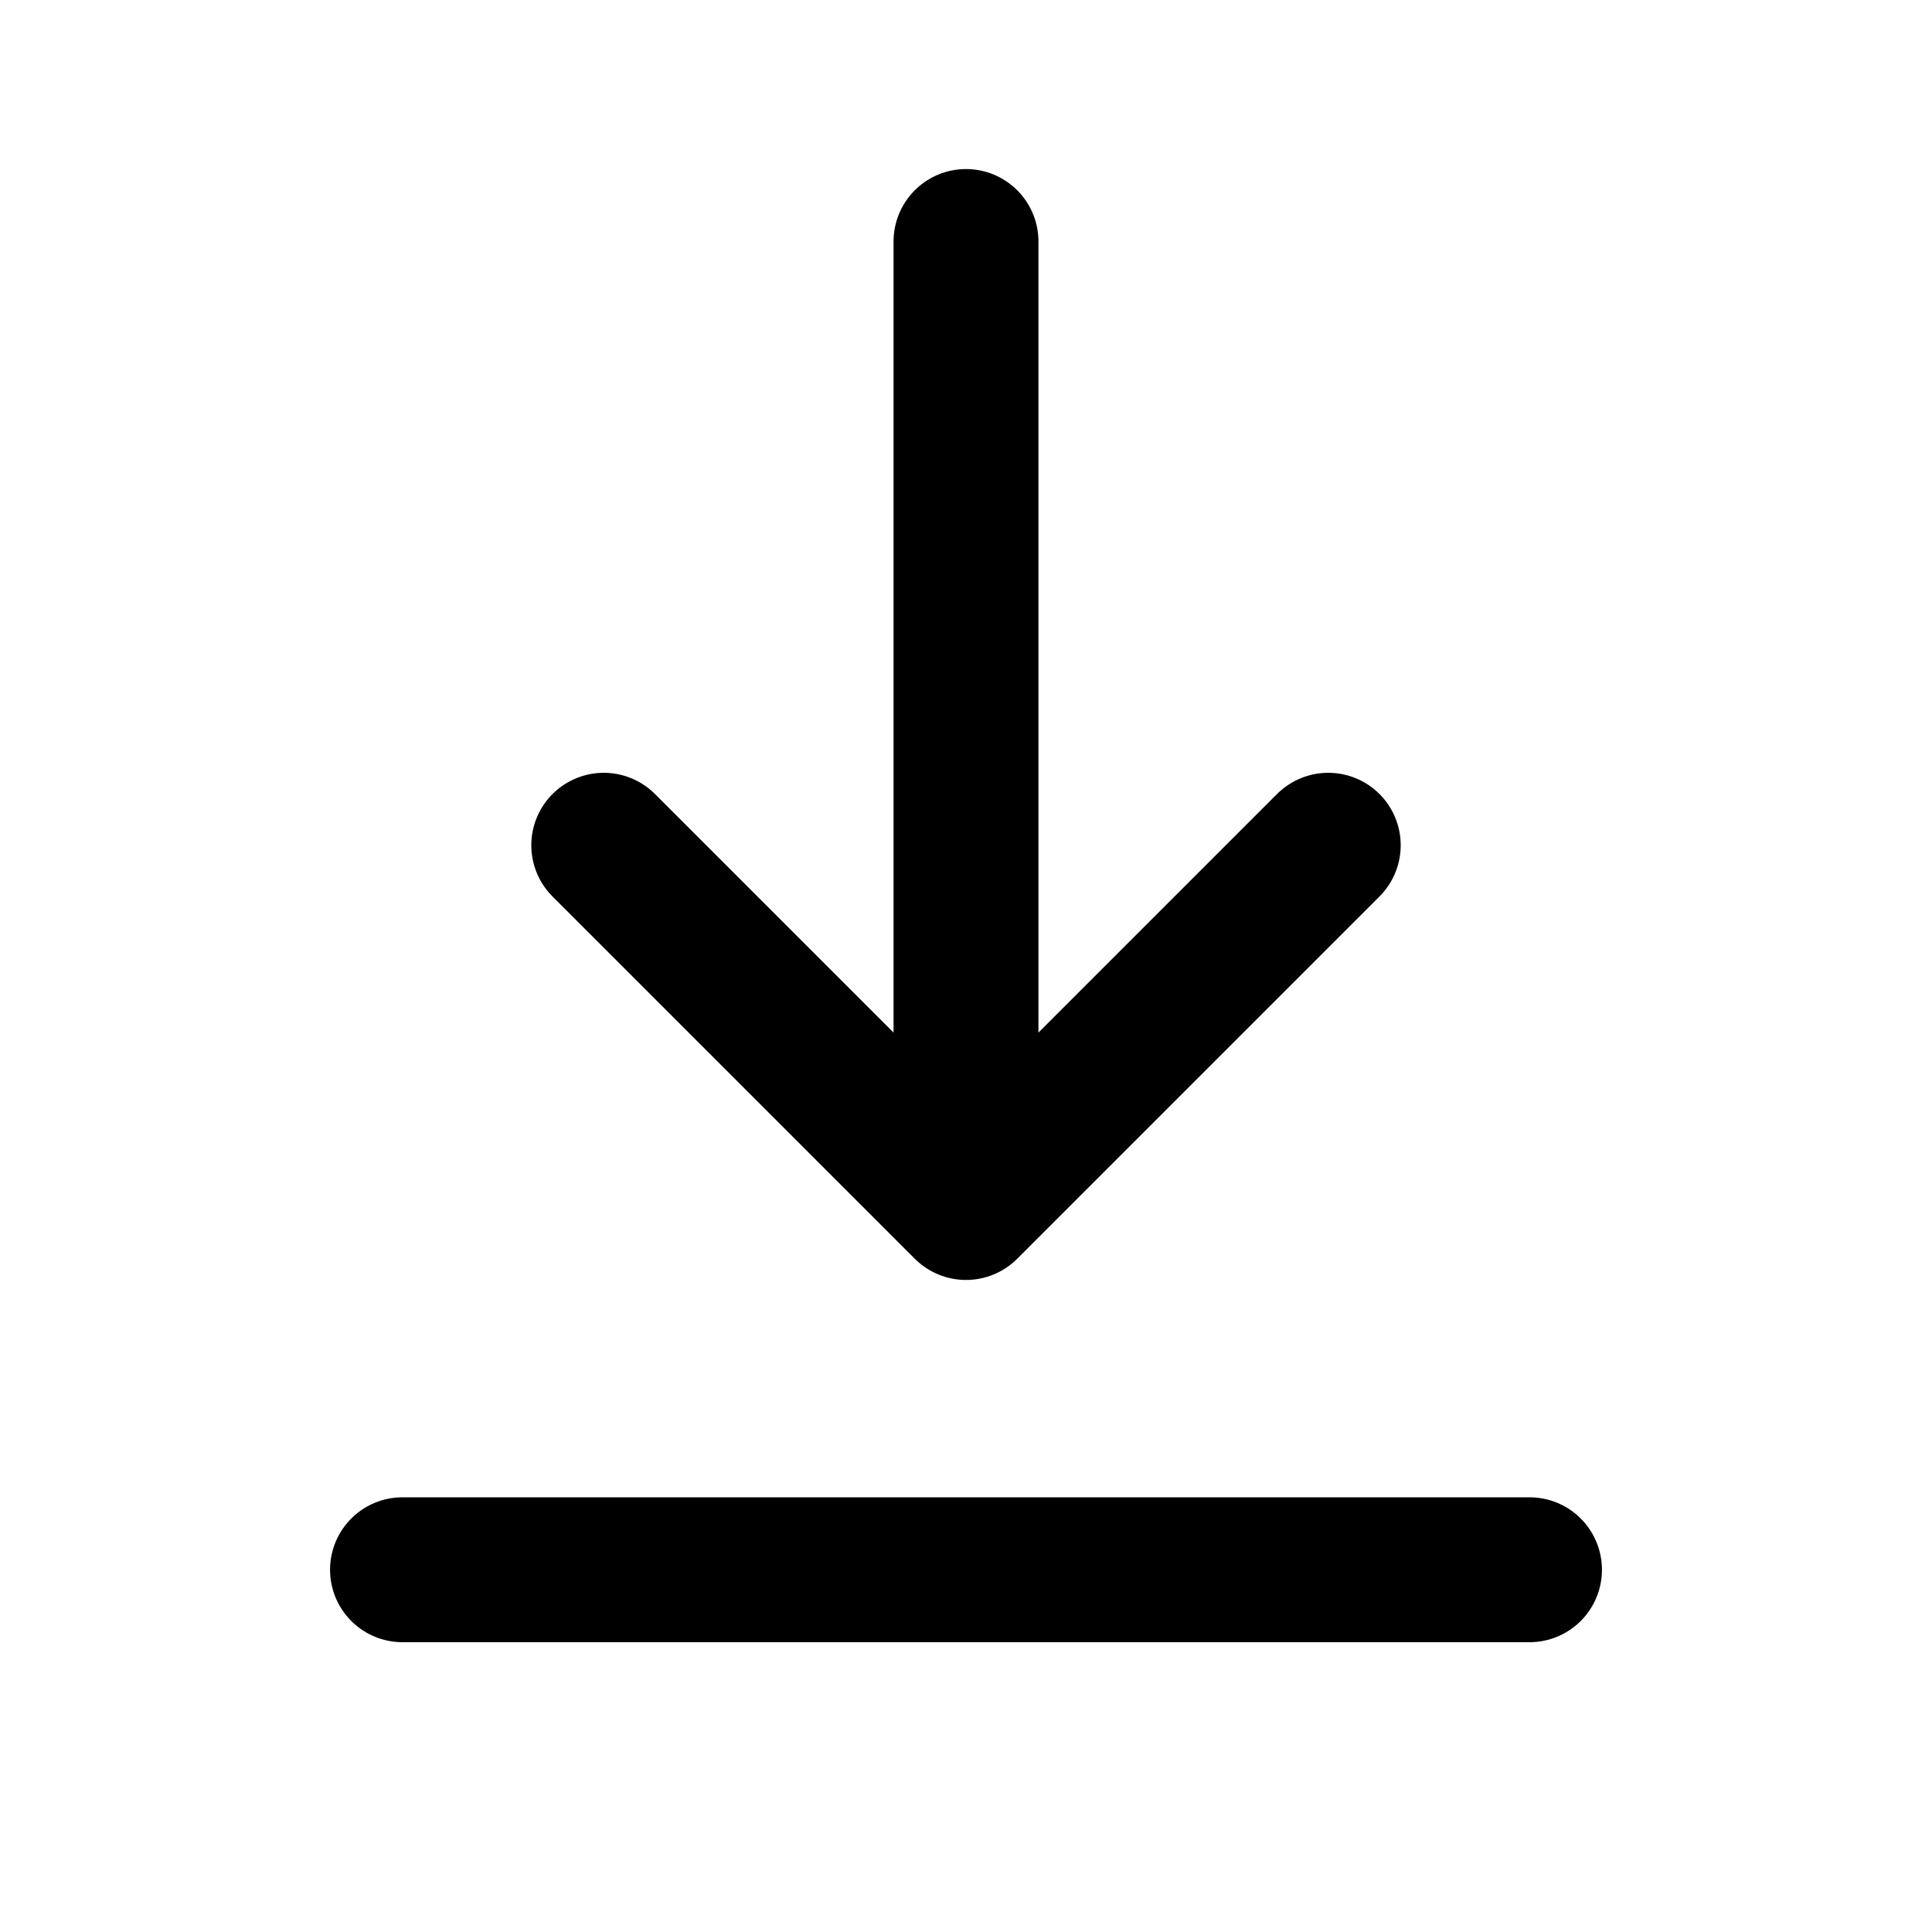
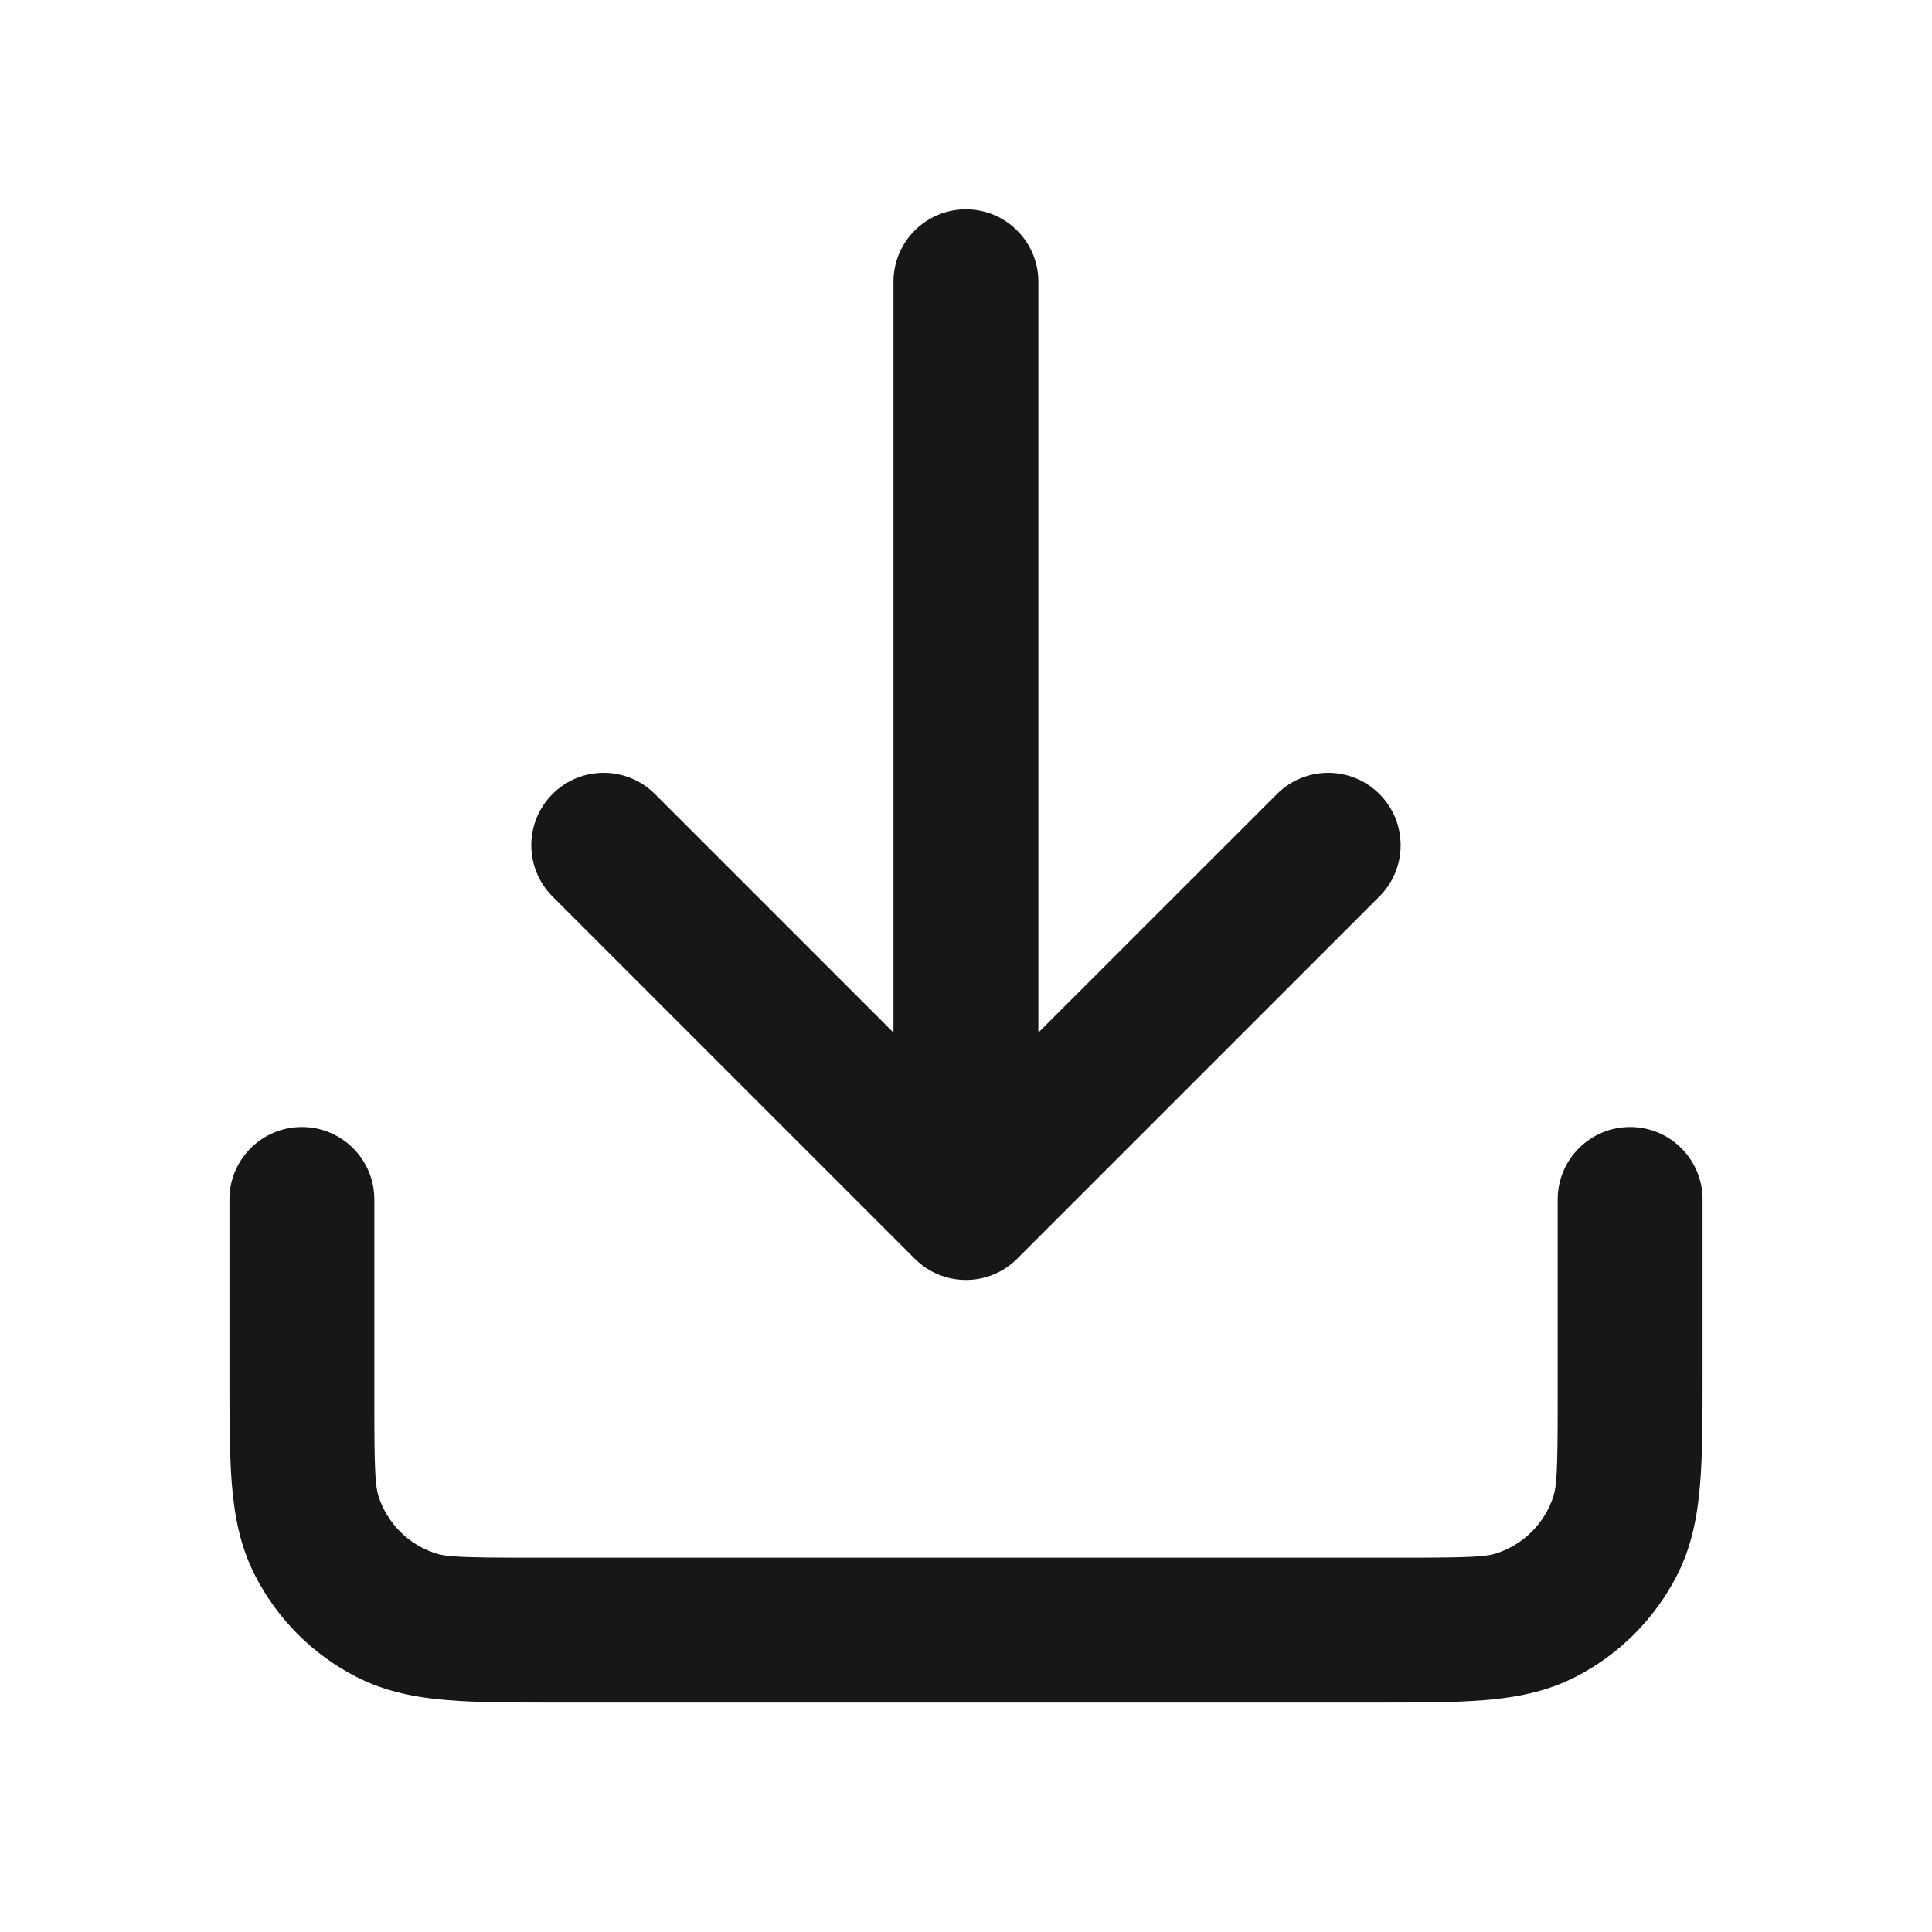
<svg xmlns="http://www.w3.org/2000/svg" width="24" height="24" viewBox="0 0 24 24" fill="none">
-   <path d="M12 3V15M12 15L7.5 10.5M12 15L16.5 10.5M5 19.5H19" stroke="currentColor" stroke-width="1.8" stroke-linecap="round" stroke-linejoin="round" />
+   <path d="M11.999 2.6C12.496 2.6 12.899 3.003 12.899 3.5V12.827L15.863 9.864C16.214 9.512 16.784 9.512 17.136 9.864C17.487 10.215 17.487 10.785 17.136 11.136L12.636 15.636C12.284 15.988 11.714 15.988 11.363 15.636L6.863 11.136C6.512 10.785 6.512 10.215 6.863 9.864C7.214 9.512 7.784 9.512 8.136 9.864L11.099 12.827V3.5C11.099 3.003 11.502 2.6 11.999 2.6Z" fill="#171719" />
+   <path d="M21.15 14.9C21.15 14.403 20.747 14 20.25 14C19.753 14 19.35 14.403 19.35 14.9V17.45C19.35 18.264 19.338 18.458 19.296 18.59C19.187 18.925 18.924 19.187 18.59 19.296C18.458 19.339 18.264 19.35 17.45 19.35H6.55C5.735 19.35 5.541 19.339 5.41 19.296C5.075 19.187 4.812 18.925 4.703 18.59C4.661 18.458 4.65 18.264 4.65 17.45V14.9C4.65 14.403 4.247 14 3.75 14C3.253 14 2.85 14.403 2.85 14.9V17.085C2.85 17.615 2.85 18.066 2.88 18.437C2.912 18.826 2.981 19.204 3.166 19.566C3.444 20.112 3.887 20.556 4.433 20.834C4.795 21.018 5.174 21.088 5.563 21.12C5.933 21.15 6.384 21.15 6.914 21.15H17.085C17.615 21.15 18.066 21.15 18.436 21.12C18.826 21.088 19.204 21.018 19.566 20.834C20.112 20.556 20.555 20.112 20.834 19.566C21.018 19.204 21.087 18.826 21.119 18.437C21.15 18.066 21.15 17.615 21.15 17.085V14.9Z" fill="#171719" />
</svg>
